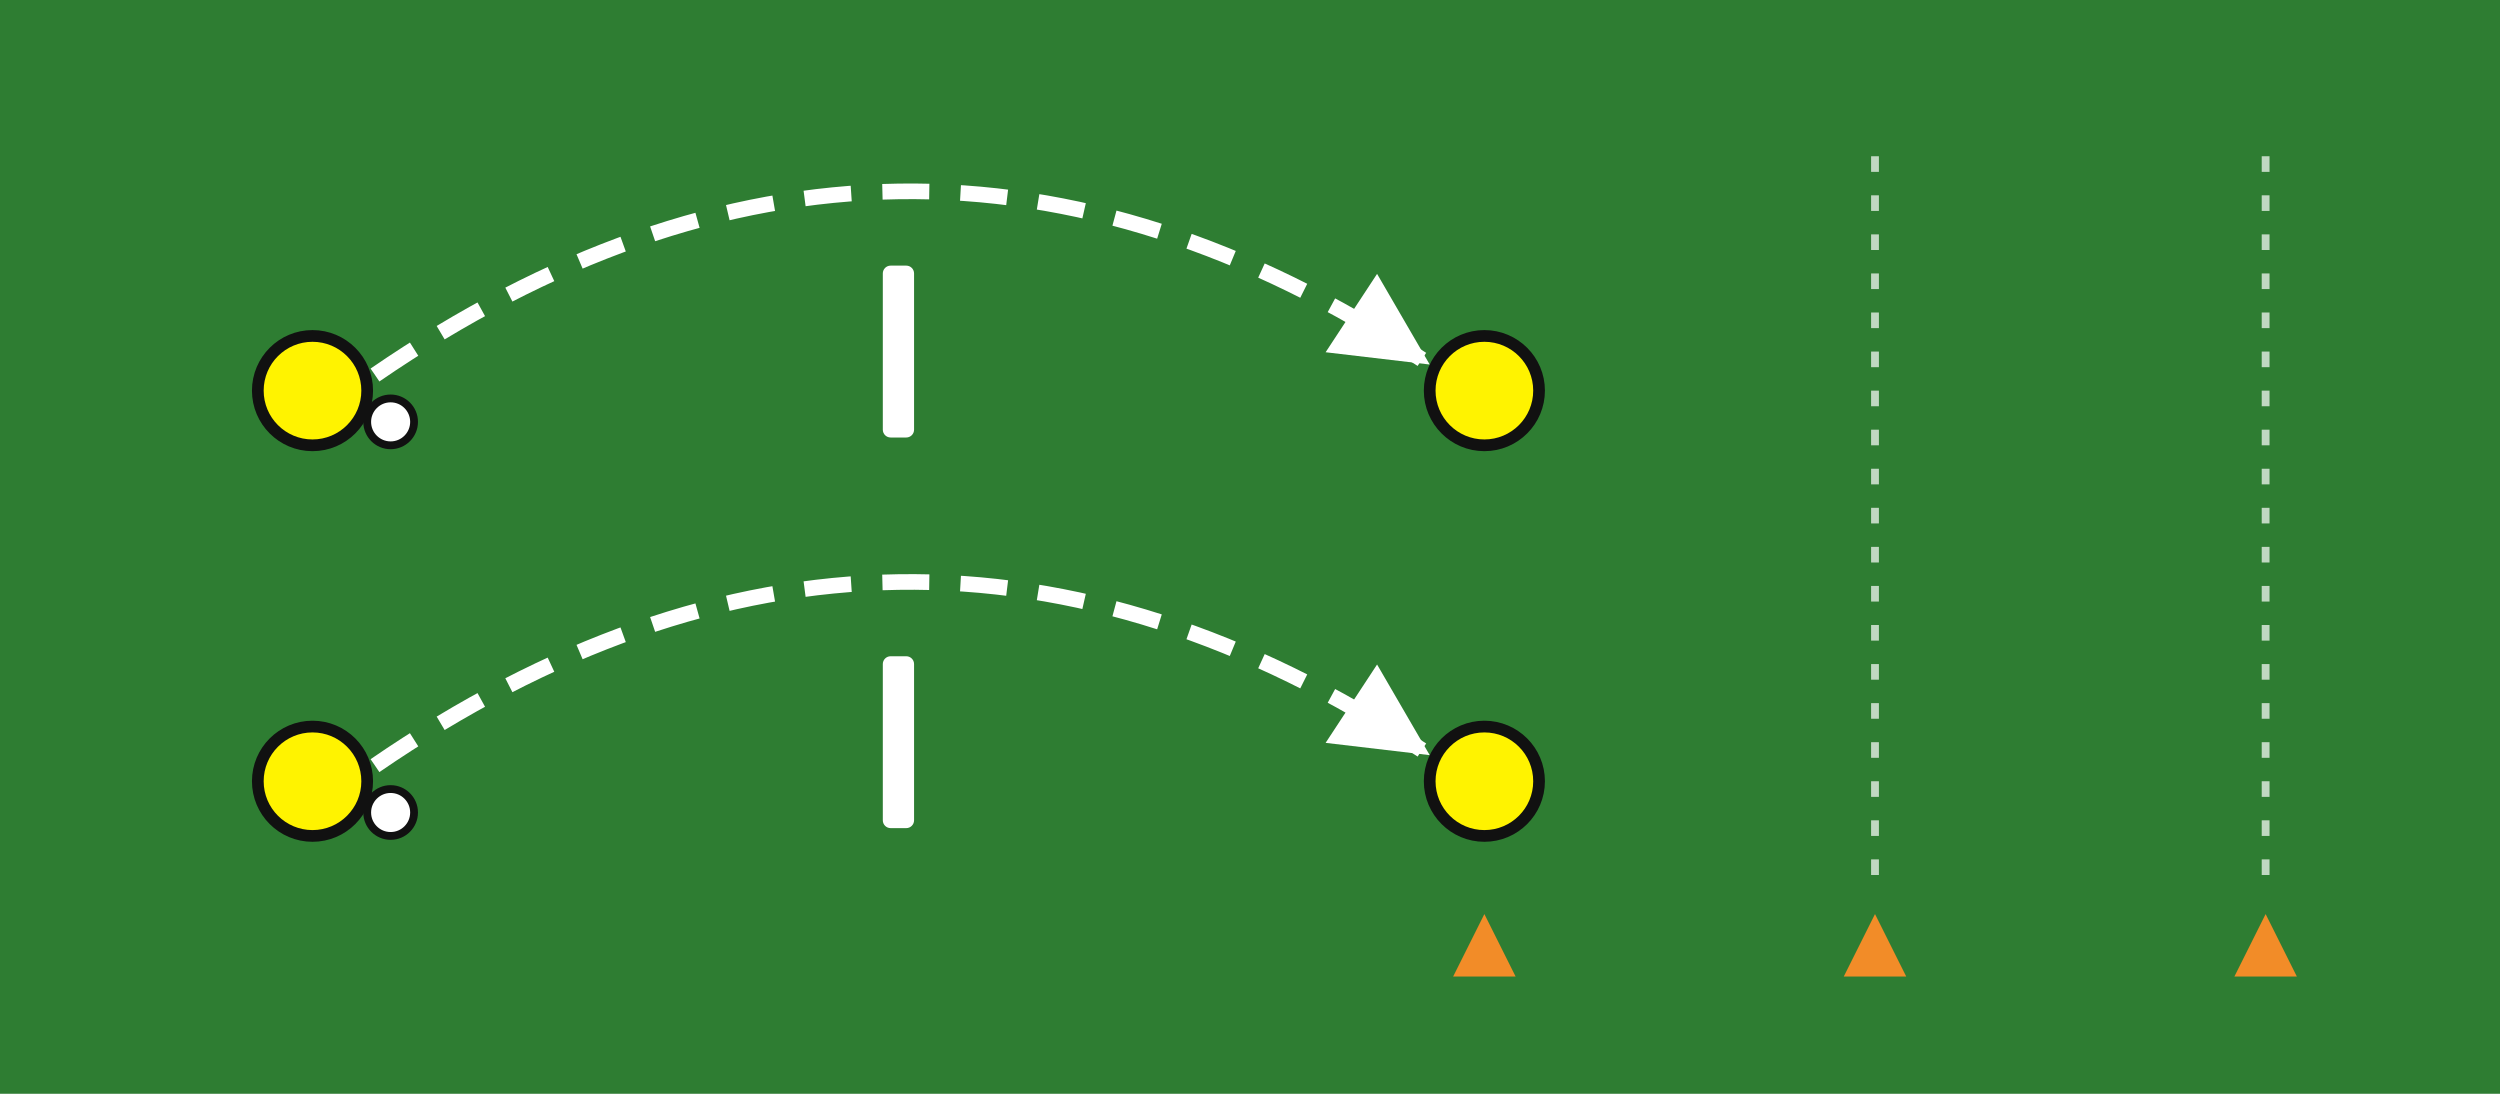
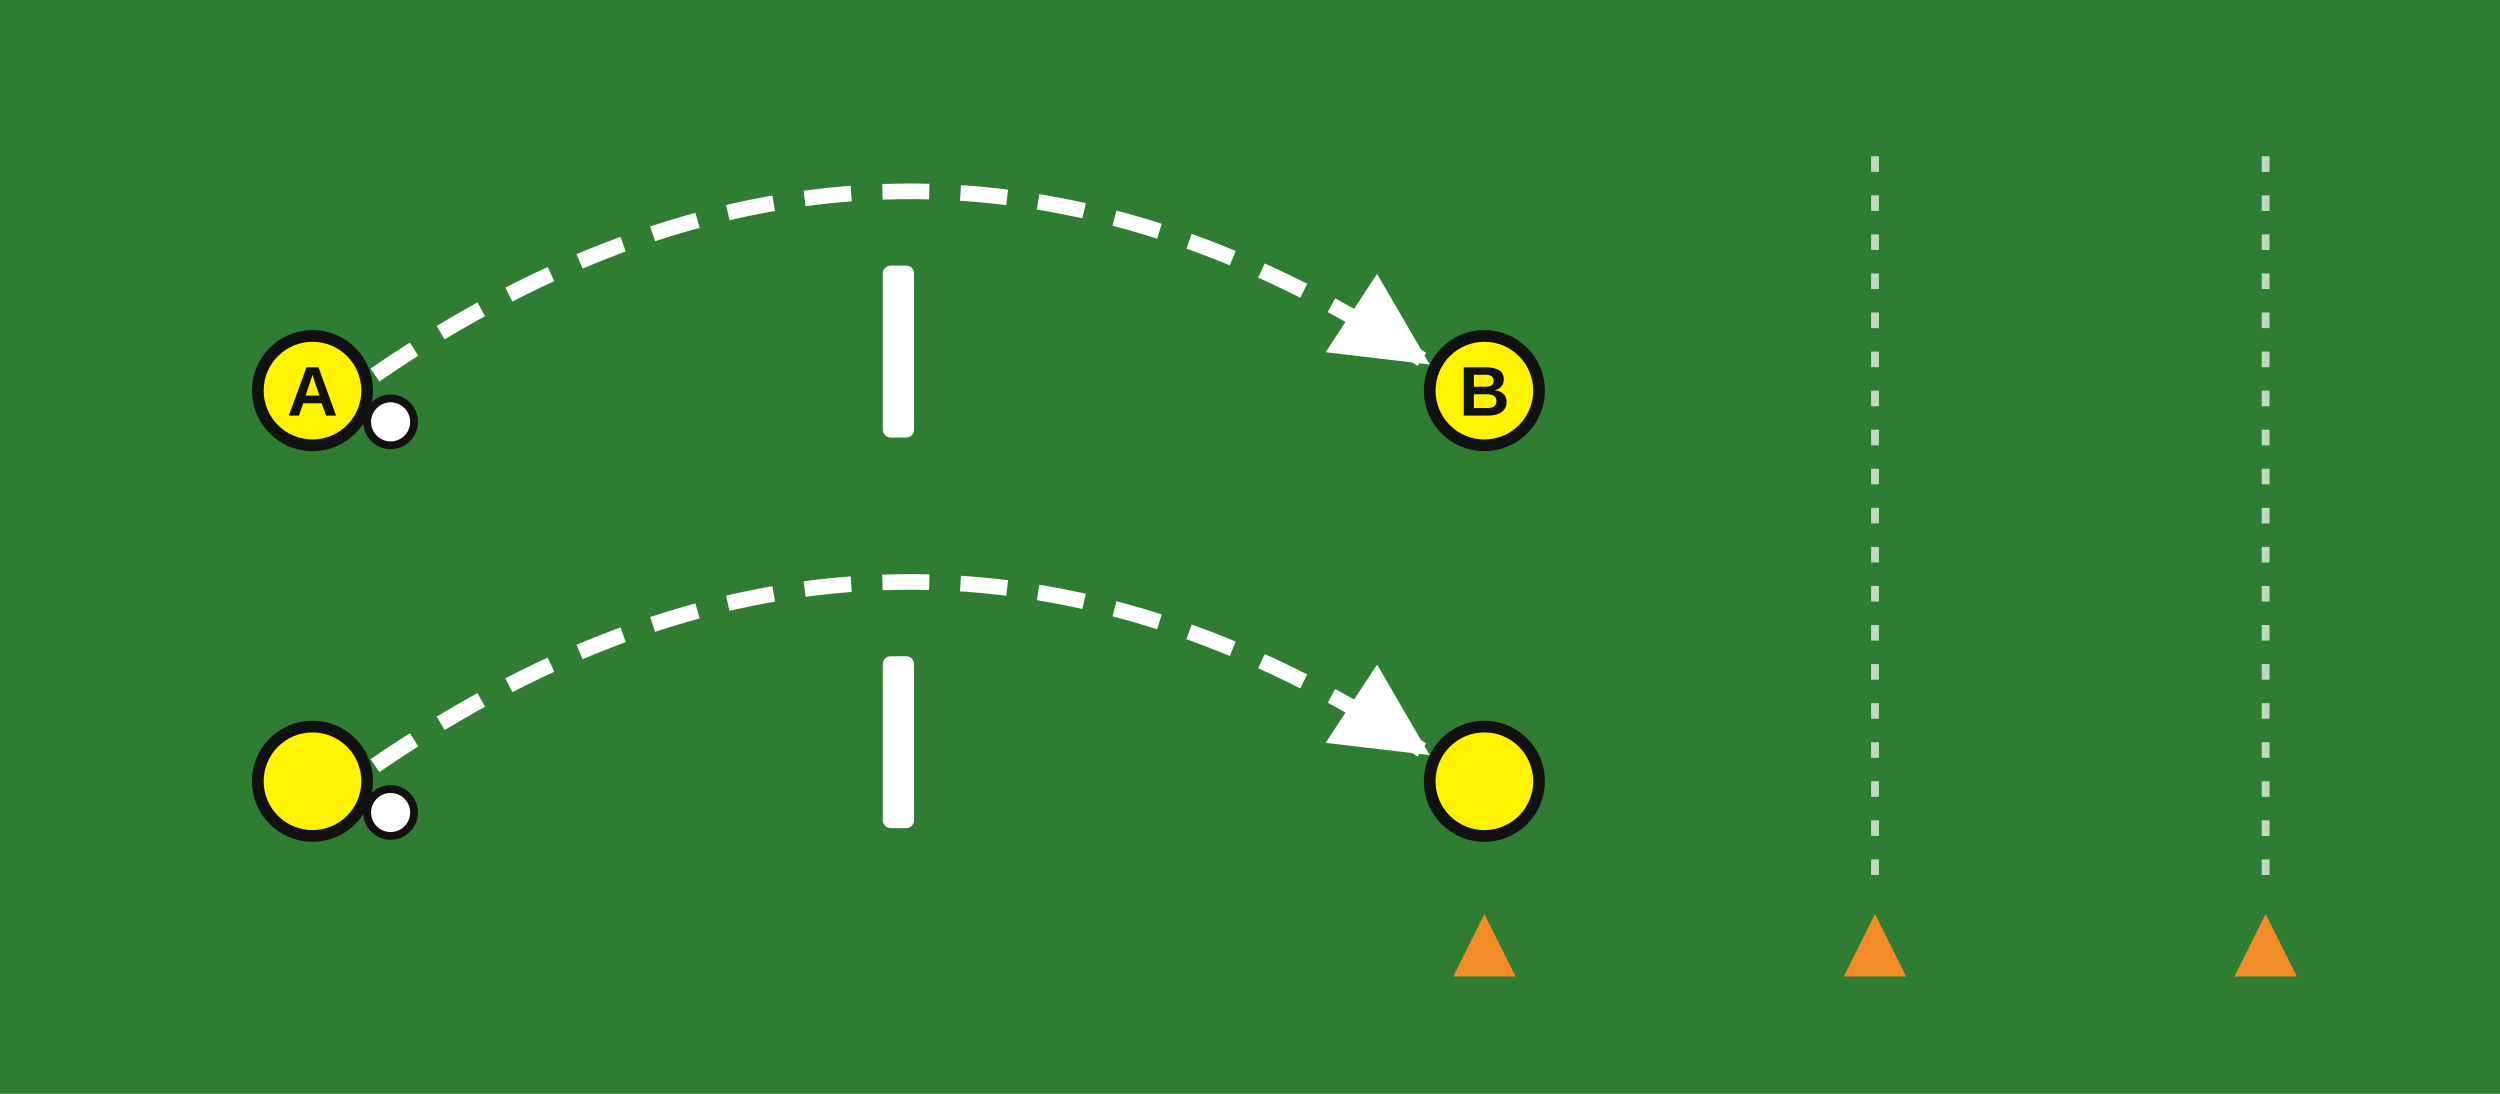
<svg xmlns="http://www.w3.org/2000/svg" viewBox="-10 -10 320 140" role="img">
  <defs>
    <marker id="pfeil-weiss" viewBox="0 0 10 10" refX="9" refY="5" markerWidth="6" markerHeight="6" orient="auto-start-reverse">
      <path d="M0,0 L10,5 L0,10 z" fill="#fff" />
    </marker>
  </defs>
  <rect x="-10" y="-10" width="320" height="140" fill="#2E7D32" />
  <g fill="#F28C28">
    <polygon points="180,107 184,115 176,115" />
    <polygon points="230,107 234,115 226,115" />
    <polygon points="280,107 284,115 276,115" />
  </g>
  <g stroke="#fff" stroke-width="1" stroke-dasharray="2 3" opacity=".7">
    <line x1="230" y1="10" x2="230" y2="104" />
    <line x1="280" y1="10" x2="280" y2="104" />
  </g>
  <g fill="#fff">
    <rect x="103" y="24" width="4" height="22" rx="1" />
    <rect x="103" y="74" width="4" height="22" rx="1" />
  </g>
  <path d="M38,38 Q105,-8 172,36" fill="none" stroke="#fff" stroke-width="2" stroke-dasharray="6 4" marker-end="url(#pfeil-weiss)" />
  <path d="M38,88 Q105,42 172,86" fill="none" stroke="#fff" stroke-width="2" stroke-dasharray="6 4" marker-end="url(#pfeil-weiss)" />
  <g fill="#FFF300" stroke="#111" stroke-width="1.5">
    <circle cx="30" cy="40" r="7" />
    <circle cx="180" cy="40" r="7" />
    <circle cx="30" cy="90" r="7" />
    <circle cx="180" cy="90" r="7" />
  </g>
+   <g font-family="Arial, sans-serif" font-size="9" font-weight="700" fill="#111" text-anchor="middle">
+     <text x="30" y="43.2">A</text>
+     <text x="180" y="43.2">B</text>
+   </g>
  <g fill="#fff" stroke="#111" stroke-width="1">
    <circle cx="40" cy="44" r="3" />
    <circle cx="40" cy="94" r="3" />
  </g>
</svg>
